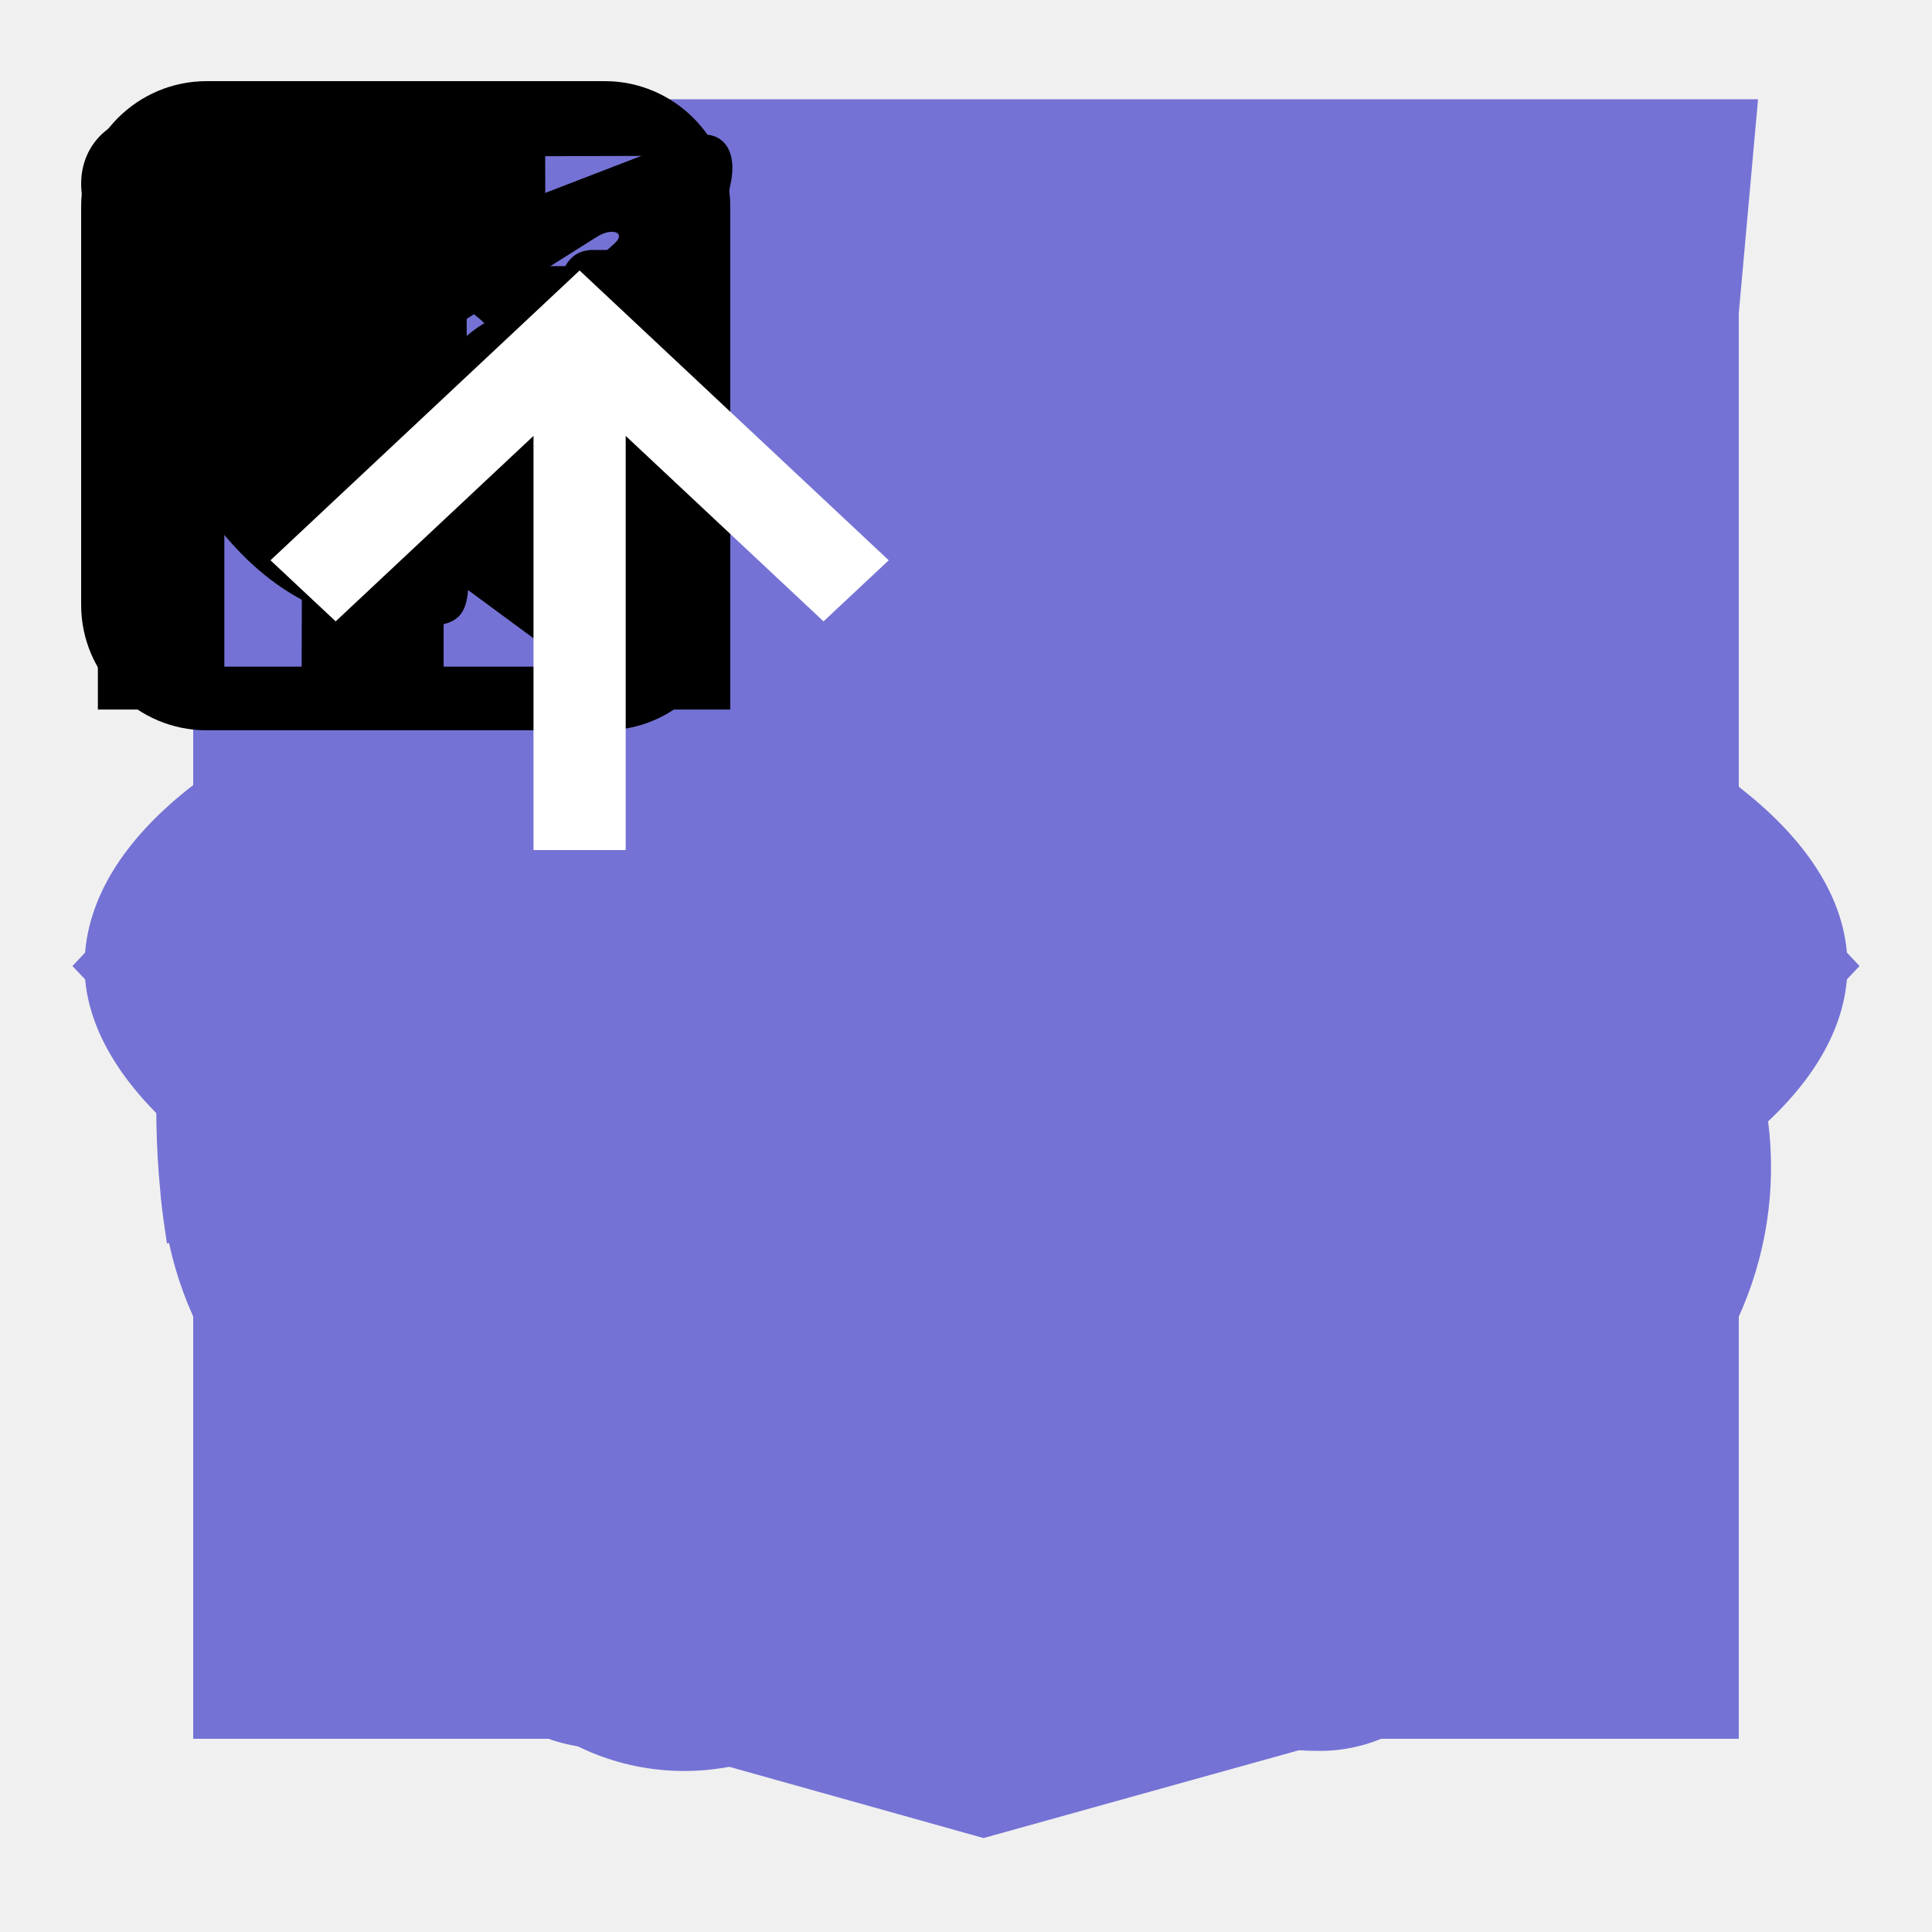
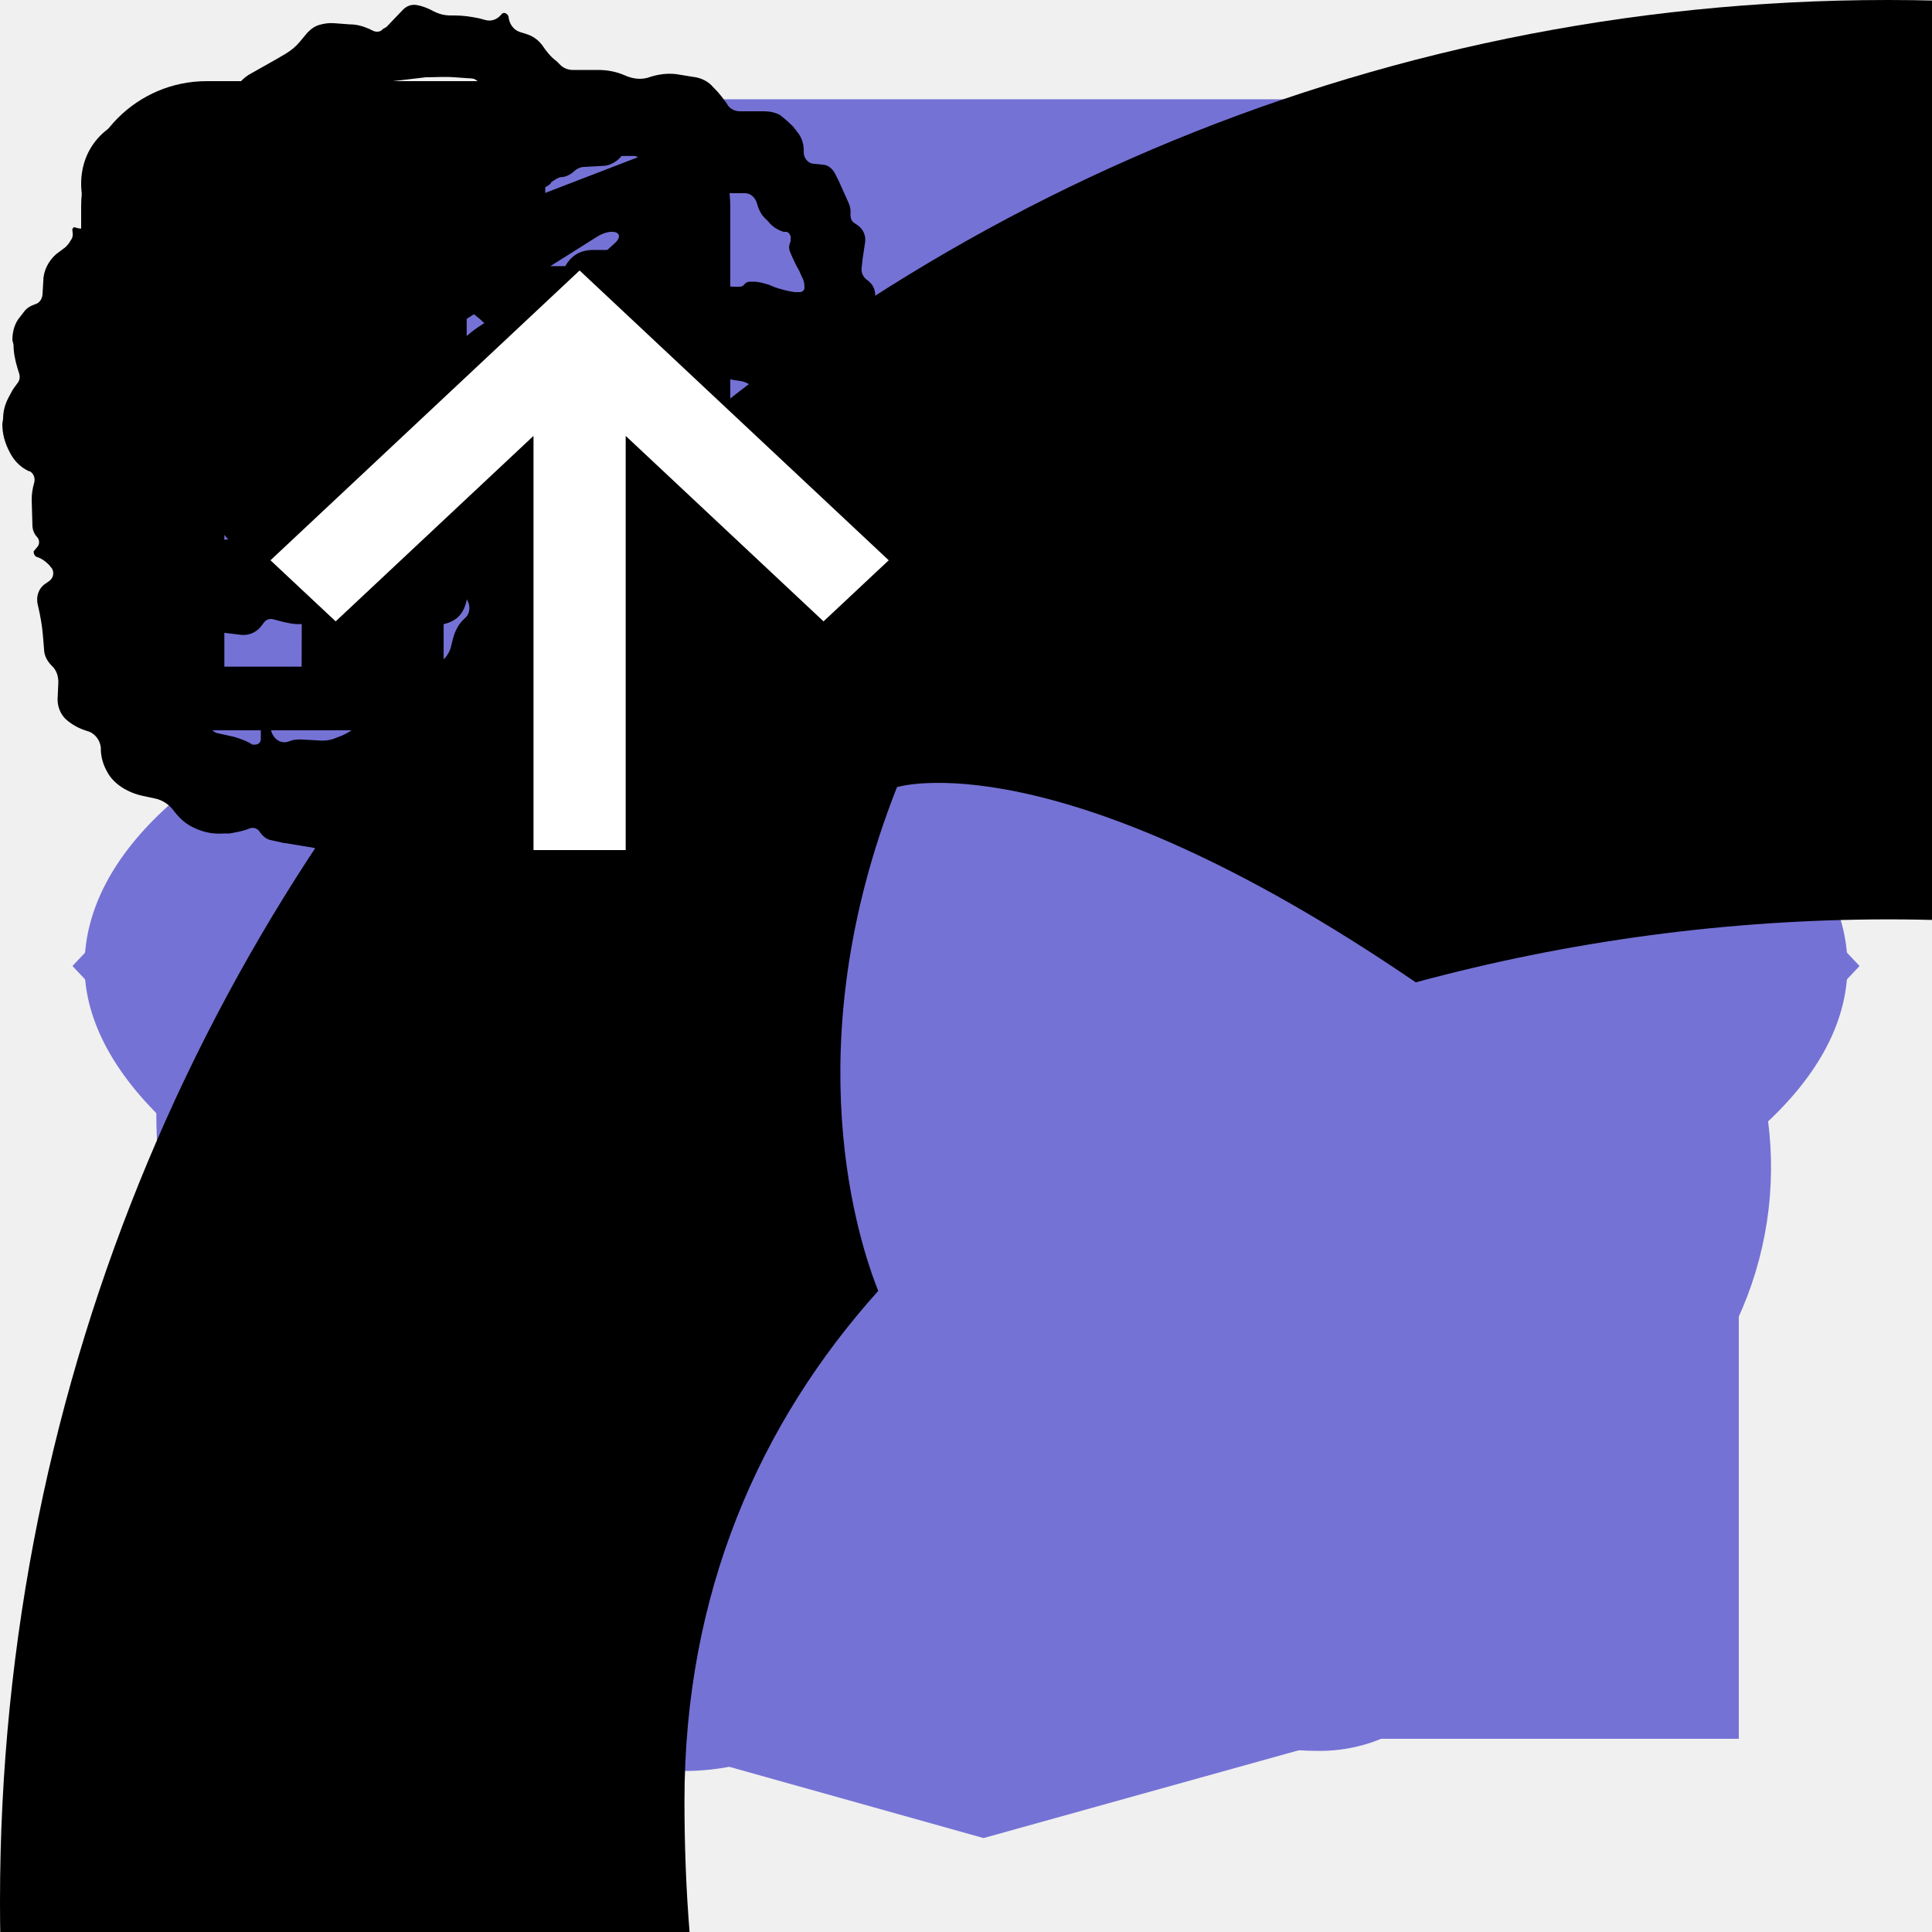
<svg xmlns="http://www.w3.org/2000/svg" width="50" height="50" viewBox="0 0 50 50" fill="none">
  <g id="code">
    <path fill-rule="evenodd" clip-rule="evenodd" d="M18.312 42.065L27.262 6.688L31.438 7.872L22.488 43.312L18.312 42.065Z" fill="#7572D5" />
    <path fill-rule="evenodd" clip-rule="evenodd" d="M13.502 12.688L16.562 15.928L7.995 25L16.562 34.072L13.502 37.312L1.875 25L13.502 12.688Z" fill="#7572D5" />
    <path fill-rule="evenodd" clip-rule="evenodd" d="M36.498 12.688L33.438 15.928L42.005 25L33.438 34.072L36.498 37.312L48.125 25L36.498 12.688Z" fill="#7572D5" />
  </g>
  <g id="css">
    <path d="M38.051 10.844L12.946 10.838L13.351 15.755L32.638 15.758L32.152 20.85H19.503L19.961 25.674H31.736L31.039 32.281L25.497 33.789L19.866 32.27L19.508 28.313H14.536L15.088 35.541L25.497 38.734L35.731 35.865L38.049 10.845L38.051 10.844ZM5.498 2.569H45.498L41.86 43L25.454 47.569L9.14 42.997L5.498 2.569Z" fill="#7572D5" />
  </g>
  <g id="react">
    <g clip-path="url(#clip0_20_1854)">
      <path d="M47.812 25C47.812 22.083 44.688 19.375 39.479 17.5L38.542 17.188V16.771C39.688 11.042 38.854 6.771 36.25 5.208C33.646 3.646 29.792 5.104 25.625 8.75L25 9.375L24.792 9.167H24.583C20.312 5.208 16.146 3.854 13.542 5.312C10.938 6.771 10.208 10.833 11.25 16.146C11.36 16.484 11.43 16.833 11.458 17.188L10.312 17.604C5.208 19.375 2.188 22.083 2.188 25C2.188 27.917 5.521 30.833 10.729 32.708L11.458 32.917C11.33 33.285 11.259 33.672 11.25 34.062C10.208 39.271 11.146 43.229 13.542 44.688C15.938 46.146 20.312 44.792 24.479 41.146L25.104 40.625L25.938 41.458C28.854 43.958 31.771 45.312 34.062 45.312C34.871 45.331 35.667 45.114 36.354 44.688C38.958 43.229 39.896 38.958 38.75 33.542V33.333C38.705 33.162 38.67 32.988 38.646 32.812H38.958C44.479 30.833 47.812 28.021 47.812 25ZM44.792 25C44.792 26.25 42.5 28.438 38.021 29.896H37.812C37.266 28.22 36.605 26.584 35.833 25C36.562 23.333 37.188 21.667 37.708 20.104L38.542 20.312C42.708 21.771 44.792 23.75 44.792 25ZM27.917 39.167L27.083 38.542C28.276 37.22 29.389 35.829 30.417 34.375L35.729 33.542C35.833 33.75 35.833 33.958 35.938 34.062C36.309 35.949 36.379 37.883 36.146 39.792C35.999 40.705 35.561 41.545 34.896 42.188C33.854 42.812 31.042 41.979 27.917 39.167ZM26.562 34.583L25.104 36.458L23.438 34.583H26.562ZM12.292 20C12.815 21.717 13.477 23.39 14.271 25C13.476 26.646 12.815 28.353 12.292 30.104L11.667 29.896C9.843 29.32 8.145 28.401 6.667 27.188C6.284 26.945 5.956 26.626 5.705 26.249C5.454 25.872 5.284 25.447 5.208 25C5.208 23.75 7.292 21.771 11.25 20.417L12.292 20ZM23.438 15.417L25 13.646L26.562 15.417H23.438ZM34.896 7.812C36.042 8.437 36.667 11.562 35.729 16.146C35.734 16.202 35.727 16.259 35.709 16.313C35.691 16.366 35.663 16.416 35.625 16.458L30.417 15.625C29.389 14.171 28.276 12.78 27.083 11.458L27.708 10.938C31.042 8.021 33.75 7.187 34.896 7.812ZM17.5 18.854L16.667 20.208L15.938 21.562C15.625 20.833 15.417 20.104 15.104 19.271L17.5 18.854ZM15.104 30.729C15.417 30 15.625 29.271 15.938 28.438L16.667 29.792L17.5 31.146L15.104 30.729ZM32.5 25C31.97 26.142 31.379 27.255 30.729 28.333C30.104 29.479 29.375 30.521 28.75 31.562H21.25C20.521 30.417 19.792 29.375 19.271 28.333C18.616 27.258 18.025 26.145 17.5 25C18.005 23.846 18.597 22.732 19.271 21.667C19.869 20.587 20.53 19.544 21.25 18.542C23.746 18.333 26.254 18.333 28.75 18.542C29.479 19.583 30.104 20.625 30.729 21.667C31.403 22.732 31.995 23.846 32.5 25ZM33.333 20.208L32.5 18.854L34.896 19.375C34.664 20.121 34.386 20.851 34.062 21.562L33.333 20.208ZM32.5 31.146L33.333 29.792L34.062 28.333L35 30.729L32.5 31.146ZM22.812 11.354H22.917L19.583 15.521L14.375 16.354C14.271 16.042 14.271 15.833 14.167 15.521C13.333 11.25 13.958 8.333 15 7.812C15.277 7.631 15.61 7.557 15.938 7.604C17.396 7.604 19.896 8.646 22.708 11.146L22.812 11.354ZM14.167 34.583C14.186 34.262 14.256 33.945 14.375 33.646L19.688 34.375C20.689 35.848 21.803 37.241 23.021 38.542L22.812 38.75L22.604 38.958C21.184 40.274 19.521 41.3 17.708 41.979C17.311 42.187 16.875 42.313 16.427 42.349C15.98 42.385 15.53 42.33 15.104 42.188C13.958 41.562 13.333 38.75 14.167 34.583Z" fill="#7572D5" />
      <path d="M25 20.417C24.089 20.396 23.193 20.647 22.426 21.138C21.659 21.629 21.055 22.337 20.692 23.173C20.329 24.008 20.223 24.933 20.388 25.828C20.553 26.724 20.981 27.551 21.618 28.202C22.255 28.854 23.071 29.301 23.963 29.486C24.855 29.672 25.781 29.587 26.625 29.243C27.468 28.9 28.191 28.313 28.699 27.557C29.207 26.801 29.479 25.911 29.479 25C29.48 23.802 29.011 22.652 28.174 21.795C27.337 20.939 26.197 20.444 25 20.417Z" fill="#7572D5" />
    </g>
    <defs>
      <clipPath id="clip0_20_1854">
        <rect width="50" height="50" fill="white" />
      </clipPath>
    </defs>
  </g>
  <g id="typescript">
    <path id="Vector" d="M5 25V45H45V5H5V25ZM37.235 23.407C38.252 23.66 39.025 24.112 39.737 24.848C40.105 25.242 40.652 25.958 40.695 26.132C40.708 26.182 38.968 27.348 37.915 28.003C37.877 28.028 37.723 27.863 37.553 27.61C37.037 26.86 36.498 26.537 35.673 26.48C34.46 26.397 33.68 27.032 33.687 28.092C33.676 28.352 33.734 28.611 33.857 28.842C34.123 29.393 34.62 29.725 36.173 30.397C39.038 31.63 40.263 32.442 41.025 33.597C41.875 34.885 42.067 36.943 41.488 38.473C40.855 40.137 39.28 41.267 37.063 41.64C36.378 41.762 34.753 41.743 34.017 41.61C32.41 41.323 30.887 40.53 29.947 39.488C29.578 39.083 28.86 38.022 28.905 37.947C28.923 37.92 29.088 37.818 29.272 37.712C29.452 37.61 30.123 37.222 30.758 36.853L31.908 36.187L32.15 36.543C32.487 37.057 33.222 37.762 33.667 37.997C34.943 38.67 36.695 38.575 37.558 37.8C37.732 37.654 37.869 37.469 37.96 37.261C38.05 37.053 38.092 36.827 38.08 36.6C38.08 36.137 38.022 35.933 37.78 35.583C37.47 35.14 36.835 34.767 35.032 33.983C32.968 33.095 32.08 32.543 31.267 31.667C30.759 31.088 30.384 30.405 30.168 29.667C30.017 29.102 29.978 27.685 30.098 27.115C30.523 25.12 32.028 23.732 34.2 23.318C34.905 23.185 36.543 23.235 37.235 23.407ZM27.845 25.077L27.858 26.715H22.65V41.508H18.967V26.715H13.763V25.108C13.763 24.218 13.782 23.475 13.807 23.458C13.827 23.432 16.995 23.418 20.835 23.425L27.827 23.445L27.845 25.077Z" fill="#7572D5" />
  </g>
  <g id="styledComponents">
    <path id="Vector" d="M37.259 6.25L36.989 7.65C36.571 10.302 36.722 11.061 37.868 12.045L38.975 12.955L37.829 18.03C37.144 21.059 36.304 23.597 35.771 24.431C35.313 25.15 34.78 26.21 34.664 26.779C34.473 27.459 33.825 28.143 32.833 28.748C31.958 29.242 30.238 30.566 29.02 31.629C28.047 32.499 27.377 33.033 27.013 33.262L25.823 34.196C25.442 34.805 25.225 35.295 25.142 35.667C25.059 36.05 25.106 36.304 25.229 36.49C25.348 36.669 25.553 36.795 25.834 36.874C26.167 36.951 26.51 36.979 26.851 36.956C27.622 36.904 28.386 36.769 29.128 36.555C29.381 36.487 29.579 36.422 29.752 36.365C30.019 36.039 30.635 35.424 31.727 34.353C34.625 31.515 35.731 29.961 34.589 30.38C34.167 30.53 34.358 30.151 35.082 29.392C36.61 27.914 37.486 25.68 39.317 18.675C40.766 13.144 40.766 13.066 41.833 13.066C42.334 13.066 43.75 13.152 43.75 13.152V6.25H40.499H37.259ZM24.422 18.081C23.369 18.073 21.106 19.666 14.33 25.161C14.038 25.852 14.013 26.328 14.146 26.636C14.233 26.847 14.392 26.994 14.611 27.101C14.828 27.209 15.109 27.273 15.419 27.298C16.035 27.352 16.763 27.255 17.35 27.141L17.747 27.051C17.883 26.87 18.061 26.725 18.266 26.629C18.684 26.4 20.439 24.81 22.194 23.106C25.283 19.999 26.007 18.596 24.75 18.142C24.646 18.101 24.533 18.08 24.422 18.081ZM32.336 20.239C31.41 20.264 29.741 21.331 26.883 23.597C25.449 24.753 24.541 25.376 24.054 25.505L22.165 26.987C21.455 28.275 21.351 29.074 21.538 29.514C21.585 29.622 21.653 29.721 21.739 29.803C21.824 29.886 21.925 29.95 22.036 29.994C22.311 30.102 22.605 30.156 22.901 30.155C23.608 30.147 24.311 30.045 24.991 29.85C25.345 29.756 25.695 29.646 26.04 29.521L26.144 29.478L26.335 29.378C26.696 28.916 27.525 28.046 28.563 27.044C31.842 23.901 33.518 21.667 33.176 20.833C33.021 20.429 32.754 20.225 32.336 20.239ZM23.6 24.105C23.333 24.134 22.735 24.592 21.657 25.53C20.1 26.897 18.403 27.685 17.815 27.334C17.679 27.364 17.542 27.393 17.404 27.42C16.806 27.538 16.06 27.635 15.393 27.581C15.079 27.562 14.771 27.485 14.485 27.355C14.215 27.233 14 27.016 13.88 26.747C13.746 26.425 13.746 26.024 13.898 25.512L11.555 27.423L6.254 31.78V38.842L23.625 25.251C23.622 25.102 23.641 24.953 23.683 24.81C23.816 24.331 23.809 24.087 23.6 24.109V24.105ZM31.075 26.392C30.811 26.392 30.372 26.761 29.669 27.502C28.714 28.515 27.211 29.496 26.415 29.696L26.292 29.761C26.161 29.814 26.029 29.865 25.896 29.911C25.679 29.983 25.398 30.069 25.074 30.155C24.425 30.33 23.618 30.491 22.897 30.473C22.557 30.473 22.221 30.407 21.906 30.28C21.609 30.159 21.372 29.927 21.243 29.636C21.034 29.138 21.117 28.44 21.574 27.448L6.25 39.437V43.75H12.982L27.262 32.61C27.633 32.202 28.191 31.644 28.945 30.946C30.963 29.088 31.421 28.447 31.421 27.499C31.421 26.761 31.338 26.389 31.075 26.389V26.392ZM34.473 33.373L33.251 34.583C32.567 35.227 31.345 36.022 30.509 36.362L30.343 36.433L30.332 36.451L30.296 36.487C30.264 36.512 30.249 36.516 30.224 36.526C29.89 36.652 29.551 36.763 29.208 36.859C28.444 37.08 27.659 37.218 26.865 37.271C26.49 37.295 26.113 37.262 25.748 37.174C25.431 37.105 25.151 36.921 24.962 36.659C24.789 36.394 24.739 36.039 24.836 35.603C24.913 35.292 25.028 34.991 25.178 34.708L13.656 43.75H28.981L30.811 41.667C33.327 38.753 34.473 36.669 34.473 34.887V33.373Z" fill="#7572D5" />
  </g>
  <g id="figma">
    <path d="M17.708 4.167C14.257 4.167 11.458 6.965 11.458 10.417C11.458 13.868 14.257 16.667 17.708 16.667H32.292C35.743 16.667 38.542 13.868 38.542 10.417C38.542 6.965 35.743 4.167 32.292 4.167H17.708Z" fill="#7572D5" />
    <path d="M32.292 18.75C28.84 18.75 26.042 21.548 26.042 25C26.042 28.452 28.84 31.25 32.292 31.25C35.744 31.25 38.542 28.452 38.542 25C38.542 21.548 35.744 18.75 32.292 18.75Z" fill="#7572D5" />
    <path d="M11.458 25C11.458 21.548 14.257 18.75 17.708 18.75H23.958V31.25H17.708C14.257 31.25 11.458 28.452 11.458 25Z" fill="#7572D5" />
    <path d="M17.708 33.333C14.257 33.333 11.458 36.132 11.458 39.583C11.458 43.035 14.257 45.833 17.708 45.833C21.16 45.833 23.958 43.035 23.958 39.583V33.333H17.708Z" fill="#7572D5" />
  </g>
  <g id="testimony">
    <path d="M13.542 20.833C13.077 20.833 12.631 20.904 12.188 20.969C12.331 20.485 12.479 19.994 12.717 19.552C12.954 18.91 13.325 18.354 13.694 17.794C14.002 17.188 14.546 16.777 14.946 16.258C15.365 15.754 15.935 15.419 16.387 15C16.831 14.562 17.413 14.344 17.875 14.035C18.358 13.758 18.779 13.452 19.229 13.306L20.352 12.844L21.34 12.433L20.329 8.396L19.085 8.696C18.688 8.796 18.202 8.912 17.65 9.052C17.085 9.156 16.483 9.442 15.812 9.702C15.15 9.998 14.383 10.198 13.671 10.673C12.954 11.127 12.127 11.506 11.398 12.115C10.692 12.742 9.84 13.285 9.21 14.083C8.523 14.829 7.844 15.613 7.317 16.504C6.706 17.354 6.292 18.288 5.854 19.21C5.458 20.133 5.14 21.077 4.879 21.994C4.385 23.831 4.165 25.577 4.079 27.071C4.008 28.567 4.05 29.81 4.138 30.71C4.169 31.135 4.227 31.548 4.269 31.833L4.321 32.183L4.375 32.171C4.746 33.902 5.599 35.492 6.835 36.759C8.072 38.025 9.642 38.915 11.364 39.327C13.085 39.738 14.888 39.654 16.564 39.083C18.24 38.512 19.72 37.479 20.832 36.103C21.945 34.726 22.646 33.063 22.853 31.305C23.06 29.547 22.765 27.766 22.002 26.169C21.24 24.571 20.04 23.223 18.543 22.278C17.046 21.334 15.312 20.833 13.542 20.833ZM36.458 20.833C35.994 20.833 35.548 20.904 35.104 20.969C35.248 20.485 35.396 19.994 35.633 19.552C35.871 18.91 36.242 18.354 36.61 17.794C36.919 17.188 37.462 16.777 37.862 16.258C38.281 15.754 38.852 15.419 39.304 15C39.748 14.562 40.329 14.344 40.792 14.035C41.275 13.758 41.696 13.452 42.146 13.306L43.269 12.844L44.256 12.433L43.246 8.396L42.002 8.696C41.604 8.796 41.119 8.912 40.567 9.052C40.002 9.156 39.4 9.442 38.729 9.702C38.069 10 37.3 10.198 36.587 10.675C35.871 11.129 35.044 11.508 34.315 12.117C33.608 12.744 32.756 13.287 32.127 14.083C31.44 14.829 30.76 15.613 30.233 16.504C29.623 17.354 29.208 18.288 28.771 19.21C28.375 20.133 28.056 21.077 27.796 21.994C27.302 23.831 27.081 25.577 26.996 27.071C26.925 28.567 26.967 29.81 27.054 30.71C27.085 31.135 27.144 31.548 27.185 31.833L27.238 32.183L27.292 32.171C27.662 33.902 28.515 35.492 29.752 36.759C30.989 38.025 32.559 38.915 34.281 39.327C36.002 39.738 37.805 39.654 39.481 39.083C41.156 38.512 42.636 37.479 43.749 36.103C44.862 34.726 45.563 33.063 45.77 31.305C45.977 29.547 45.682 27.766 44.919 26.169C44.156 24.571 42.957 23.223 41.46 22.278C39.962 21.334 38.228 20.833 36.458 20.833Z" fill="#7572D5" />
  </g>
  <g id="instagram">
    <path d="M15.652 2.1H5.348C3.557 2.1 2.1 3.556 2.1 5.347V8.778V15.653C2.1 17.444 3.557 18.9 5.348 18.9H15.652C17.443 18.9 18.9 17.444 18.9 15.653V8.771V5.341C18.893 3.556 17.437 2.1 15.652 2.1ZM16.583 4.035H16.957V4.403V6.882L14.116 6.889L14.109 4.042L16.583 4.035ZM8.098 8.771C8.636 8.03 9.509 7.538 10.493 7.538C11.478 7.538 12.351 8.024 12.889 8.771C13.243 9.257 13.447 9.854 13.447 10.497C13.447 12.124 12.121 13.455 10.487 13.455C8.853 13.455 7.54 12.124 7.54 10.497C7.54 9.854 7.75 9.257 8.098 8.771ZM17.259 15.646C17.259 16.532 16.538 17.253 15.652 17.253H5.348C4.463 17.253 3.741 16.532 3.741 15.646V8.771H6.247C6.031 9.303 5.906 9.887 5.906 10.497C5.906 13.029 7.967 15.089 10.5 15.089C13.033 15.089 15.094 13.029 15.094 10.497C15.094 9.887 14.969 9.303 14.752 8.771H17.259V15.646Z" fill="currentColor" />
  </g>
  <g id="telegram">
    <path d="M18.906 4.764L16.37 16.721C16.179 17.564 15.68 17.774 14.972 17.377L11.108 14.53L9.245 16.323C9.038 16.53 8.866 16.702 8.468 16.702L8.746 12.768L15.905 6.299C16.217 6.022 15.838 5.867 15.422 6.145L6.571 11.719L2.76 10.526C1.932 10.267 1.917 9.697 2.933 9.299L17.837 3.557C18.527 3.299 19.131 3.71 18.906 4.764Z" fill="currentColor" />
  </g>
  <g id="vkontakte">
    <path d="M18.17 13.994C17.804 13.539 17.388 13.131 16.986 12.737C16.843 12.597 16.695 12.452 16.553 12.308C16.144 11.893 16.129 11.738 16.453 11.267C16.677 10.942 16.915 10.617 17.144 10.303C17.353 10.018 17.568 9.724 17.775 9.428L17.817 9.367C18.212 8.801 18.62 8.216 18.837 7.51C18.894 7.324 18.953 7.05 18.817 6.82C18.682 6.591 18.419 6.522 18.234 6.489C18.142 6.473 18.051 6.471 17.966 6.471L15.381 6.469L15.36 6.468C14.969 6.468 14.705 6.659 14.554 7.052C14.41 7.427 14.252 7.827 14.071 8.207C13.712 8.963 13.255 9.834 12.595 10.561L12.567 10.592C12.489 10.679 12.4 10.777 12.336 10.777C12.326 10.777 12.315 10.775 12.303 10.771C12.166 10.716 12.074 10.373 12.079 10.213C12.079 10.211 12.079 10.209 12.079 10.206L12.077 7.111C12.077 7.1 12.076 7.089 12.075 7.078C12.009 6.575 11.863 6.262 11.313 6.15C11.298 6.147 11.283 6.146 11.268 6.146H8.581C8.143 6.146 7.901 6.33 7.675 6.606C7.613 6.68 7.486 6.834 7.549 7.02C7.613 7.209 7.821 7.25 7.889 7.263C8.225 7.329 8.415 7.542 8.468 7.915C8.562 8.561 8.574 9.251 8.505 10.087C8.485 10.319 8.447 10.498 8.385 10.651C8.37 10.687 8.318 10.804 8.266 10.804C8.249 10.804 8.201 10.797 8.112 10.734C7.904 10.586 7.751 10.375 7.574 10.114C6.969 9.228 6.461 8.252 6.021 7.129C5.858 6.716 5.553 6.485 5.163 6.478C4.734 6.471 4.345 6.468 3.974 6.468C3.569 6.468 3.193 6.472 2.826 6.48C2.512 6.486 2.295 6.583 2.181 6.77C2.066 6.957 2.074 7.203 2.203 7.5C3.237 9.883 4.175 11.615 5.243 13.117C5.992 14.168 6.743 14.896 7.607 15.407C8.517 15.946 9.536 16.208 10.724 16.208C10.858 16.208 10.998 16.205 11.138 16.198C11.828 16.163 12.084 15.904 12.116 15.208C12.132 14.852 12.169 14.479 12.338 14.161C12.444 13.961 12.544 13.961 12.576 13.961C12.639 13.961 12.717 13.991 12.801 14.047C12.951 14.148 13.08 14.284 13.186 14.403C13.285 14.516 13.383 14.63 13.482 14.745C13.694 14.991 13.913 15.246 14.143 15.487C14.645 16.016 15.197 16.249 15.832 16.198H18.202C18.207 16.198 18.212 16.198 18.218 16.198C18.454 16.182 18.658 16.046 18.779 15.825C18.928 15.552 18.925 15.204 18.771 14.893C18.596 14.541 18.369 14.241 18.17 13.994Z" fill="currentColor" />
  </g>
  <g id="linkedin">
    <path d="M5.806 7.886H2.533V18.363H5.806V7.886Z" fill="currentColor" />
    <path d="M4.101 2.94C2.894 2.94 2.1 3.721 2.1 4.757C2.1 5.774 2.868 6.574 4.055 6.574H4.081C5.314 6.574 6.082 5.768 6.075 4.757C6.049 3.721 5.308 2.94 4.101 2.94Z" fill="currentColor" />
    <path d="M14.748 7.788C12.871 7.788 11.697 8.811 11.481 9.533V7.886H7.801C7.847 8.759 7.801 18.363 7.801 18.363H11.481V12.701C11.481 12.38 11.468 12.065 11.559 11.842C11.809 11.212 12.353 10.556 13.331 10.556C14.61 10.556 15.187 11.527 15.187 12.944V18.363H18.9V12.537C18.9 9.297 17.076 7.788 14.748 7.788Z" fill="currentColor" />
  </g>
+   <g id="codewars">
+     <path d="M.76 12.2l-.08-.04c-.18-.1-.32-.25-.42-.44-.14-.26-.2-.5-.2-.75l.02-.13c0-.2.05-.38.14-.55l.08-.15c.04-.08.1-.15.15-.22.06-.07.07-.16.05-.24l-.05-.16c-.06-.2-.1-.4-.1-.6L.32 8.8c0-.22.06-.44.2-.6l.1-.13c.07-.1.18-.16.3-.2.1-.03.17-.13.18-.25l.02-.34c0-.27.13-.52.33-.7l.24-.18c.05-.05.1-.1.14-.18.05-.06.06-.14.05-.2-.02-.1 0-.13.05-.14.16.06.26.04.33-.04l.13-.17.36-.4c.1-.1.14-.28.08-.42l-.12-.26c-.02-.06 0-.13.05-.15.13 0 .22.05.26.13l.04.07c.06.12.2.18.3.13.22-.08.4-.1.57-.1h.32c.22 0 .4-.15.44-.38.04-.28.14-.5.28-.65.15-.17.32-.3.52-.4.26-.14.42-.34.47-.6.07-.32.24-.55.47-.7l.76-.43.22-.13c.13-.08.25-.18.35-.3l.2-.24c.1-.1.2-.17.32-.2.1-.03.24-.05.36-.04l.4.03c.2 0 .36.05.52.12l.1.05c.1.04.2.02.25-.05L10 .7l.43-.45c.1-.1.22-.14.35-.12.13.02.26.07.38.13.18.1.33.14.5.14h.1c.22 0 .44.03.66.08l.15.04c.15.04.3-.02.4-.14.03-.05.1-.06.14-.02.03.02.04.04.05.07.02.2.14.35.3.4l.16.05c.17.05.32.16.42.3.1.15.22.3.36.4l.1.1c.1.1.24.14.38.13h.59c.24 0 .47.04.7.14.22.1.45.12.66.04.22-.07.45-.1.68-.07l.43.07c.2.02.4.12.52.27l.05.05c.1.1.2.23.3.37.06.13.2.2.34.2h.62c.15 0 .3.03.42.1.13.1.24.2.34.3l.1.13c.12.14.18.33.17.53 0 .16.12.3.28.3l.2.02c.14 0 .26.1.33.23l.1.2.26.58c.04.1.05.2.04.28 0 .1.03.18.1.22l.1.07c.13.1.2.25.18.42l-.07.47-.02.2c-.02.1.03.23.12.3.15.1.22.23.23.38v.2c0 .1-.02.22-.1.3-.06.08-.1.18-.1.3l.03.23c0 .16.1.3.2.4.14.1.22.26.24.42.04.25.05.45.05.65v.23c0 .08 0 .16.03.24.02.07.07.14.13.18l.2.15c.2.13.34.3.42.53.1.22.13.45.13.68v.08c0 .18-.02.37-.08.54-.05.18-.04.35.03.5.08.14.13.3.15.47.04.2.02.4-.05.56l-.02.07c-.05.12-.13.23-.23.32-.1.1-.2.16-.26.23-.06.06-.1.16-.07.25l.03.14c.05.2.05.4 0 .58v.08c-.04.15-.1.28-.16.4-.07.13-.17.23-.3.3l-.15.1c-.07.04-.12.13-.12.22 0 .1-.04.2-.1.26l-.15.2c-.1.13-.23.24-.37.3-.14.1-.26.2-.35.3-.1.12-.18.26-.22.4-.04.18-.18.28-.33.28h-.54c-.14 0-.27.1-.33.22-.07.16-.14.27-.23.37-.1.1-.16.22-.2.36-.02.12-.12.2-.22.16-.13-.06-.26 0-.32.1-.12.2-.24.35-.37.48l-.07.06c-.13.1-.3.18-.45.18-.18 0-.27.08-.3.2-.03.1-.05.23-.06.34-.02.12-.06.23-.1.33l-.05.06c-.1.15-.18.3-.28.43l-.04.06c-.13.17-.3.3-.5.35-.24.08-.45.1-.66.1h-.14c-.1 0-.2.06-.27.16l-.06.1-.06.12-.13.22c-.1.18-.25.3-.45.36-.2.05-.43.07-.64.06l-.16-.02c-.14 0-.27-.04-.4-.1-.1-.04-.24 0-.3.1-.1.14-.22.22-.35.26l-.3.1c-.2.05-.42.05-.63 0l-.16-.05c-.1 0-.2-.05-.28-.1-.1-.05-.2-.07-.3-.06l-.13.02c-.2.02-.38 0-.56-.05l-.27-.06c-.12-.04-.23-.12-.3-.23-.05-.1-.16-.18-.3-.2H9.9c-.2-.03-.38-.1-.5-.25L9 22.5l-.14-.12-.22-.16-.13-.1c-.15-.1-.33-.18-.52-.2l-.6-.1c-.06 0-.1-.02-.16-.03L7 21.74c-.1-.02-.2-.1-.27-.2-.06-.1-.17-.14-.27-.1-.2.08-.36.1-.52.13H5.8c-.26.02-.5-.02-.74-.13-.24-.1-.4-.25-.55-.44-.12-.17-.3-.3-.52-.34l-.28-.06c-.2-.04-.4-.12-.58-.24-.2-.14-.3-.27-.38-.43-.08-.15-.13-.32-.14-.5v-.08c-.02-.2-.16-.38-.35-.43-.23-.07-.4-.17-.55-.3-.14-.13-.22-.32-.22-.52l.02-.44c0-.17-.05-.32-.17-.43-.12-.12-.2-.27-.2-.43l-.03-.36c-.02-.26-.07-.52-.13-.78-.06-.23.03-.46.22-.57l.07-.05c.1-.07.14-.2.08-.32l-.08-.1c-.1-.1-.2-.17-.3-.2-.08-.02-.1-.1-.1-.15l.1-.12c.06-.07.05-.18 0-.24-.08-.08-.12-.18-.13-.28l-.02-.7c0-.14.02-.28.06-.42.04-.12 0-.26-.12-.32zm9.9-1.32c.07-.07.06-.2 0-.25-.1-.08-.17-.17-.23-.27l-.1-.16c-.07-.13-.16-.24-.26-.34l-.02-.02c-.1-.08-.17-.18-.23-.3-.05-.1-.05-.2 0-.3l.06-.1c.06-.1.1-.24.1-.36v-.04c0-.1-.04-.2-.1-.3-.04-.08-.08-.18-.1-.28V8.1c-.03-.12 0-.25.08-.35.08-.13.14-.25.17-.4v-.02c.04-.1.02-.23-.04-.33s-.08-.2-.04-.32l.07-.2c.06-.18.15-.34.27-.48l.14-.15.1-.12.06-.06c.06-.06.07-.16.02-.24-.05-.1-.08-.2-.06-.3l.02-.14c.03-.2.1-.4.23-.56l.04-.04c.15-.2.34-.33.56-.4l.27-.1c.12-.04.2-.17.2-.3 0-.16.05-.3.14-.43l.05-.05c.1-.17.22-.34.3-.52l.07-.13c.02-.03.03-.07.03-.1 0-.17-.1-.32-.26-.33L11.76 2c-.25-.02-.5 0-.74 0l-.85.1c-.13 0-.23.1-.24.24 0 .14-.1.26-.22.3l-.36.1-.1.03-.3.1c-.22.07-.4.23-.5.45l-.08.13c-.1.22-.27.4-.48.53-.2.13-.3.34-.32.58v.1c-.02.2-.08.4-.2.54l-.05.08c-.08.1-.1.23-.05.34.05.12.08.25.07.38v.53c0 .14-.1.26-.2.3-.14.05-.23.16-.27.3l-.05.2c-.04.2.03.4.2.52.16.12.26.3.3.52v.18c.03.2.14.4.32.5.18.12.32.3.4.5l.05.16c.08.22.26.35.46.37h.06c.18 0 .34.1.44.26.1.16.26.27.44.3l.28.08c.17.05.33.14.46.27l.02.02c.1.08.26.07.35-.04l.07-.08zm1.14-.92c.1.06.2.03.24-.06l.03-.05c.07-.14.16-.28.26-.4l.2-.3c.03 0 .04-.02.05-.04l.24-.32c.1-.1.22-.17.36-.17.13 0 .24-.07.3-.2.04-.14.1-.27.22-.38l.05-.06c.1-.1.2-.15.3-.2.13-.02.25-.04.37-.04h.3c.12 0 .22-.05.28-.15.06-.1.15-.17.25-.22l.1-.04c.16-.07.34-.12.52-.14l.2-.02c.12 0 .25 0 .37.07.1.07.23.06.33-.02l.07-.04c.15-.1.32-.18.5-.2h.02c.2-.04.38-.04.58-.03h.1c.2.03.37.1.5.25l.03.04c.1.1.26.18.4.18h.17c.05 0 .1-.02.13-.07.03-.03.08-.06.13-.06h.1c.14 0 .27.04.4.08l.17.07c.16.05.33.1.5.12h.12c.08 0 .13-.05.13-.12 0-.1-.02-.2-.07-.28L20.68 7c-.08-.13-.14-.27-.2-.4l-.02-.05c-.05-.1-.05-.2 0-.3V6.2c.02-.08-.02-.17-.1-.2L20.28 6c-.16-.05-.3-.14-.4-.27l-.1-.1c-.1-.1-.16-.25-.2-.4-.05-.13-.16-.23-.3-.23h-.42c-.15-.02-.28-.1-.37-.22l-.04-.05c-.07-.1-.13-.22-.17-.34-.05-.1-.16-.16-.26-.13l-.12.04c-.2.07-.4.1-.6.08l-.16-.02c-.17 0-.33-.07-.46-.17l-.1-.07c-.08-.06-.16-.1-.25-.14-.1-.04-.18-.02-.24.05l-.05.06c-.1.1-.24.18-.38.2l-.54.03c-.1 0-.2.05-.27.12-.08.07-.17.12-.27.14h-.02c-.1 0-.2.07-.3.14v.02c-.1.1-.23.15-.36.15l-.04.02c-.12 0-.24 0-.36.03h-.12c-.17.03-.3.17-.34.35l-.04.23c-.03.16-.1.3-.2.43-.1.12-.22.2-.37.2h-.15-.02c-.1.02-.2.13-.18.25.02.17 0 .32-.03.47l-.04.17c-.04.15-.14.27-.27.32l-.06.03h-.02c-.06.04-.1.13-.05.2.06.1.08.2.07.3l-.03.32c0 .12-.05.23-.1.33-.06.1-.06.2-.02.3l.1.22c.05.1.06.2.03.32-.03.1-.05.2-.04.3 0 .1.06.2.14.24l.02.02zm7.9 7.23c.1.1.25.14.37.06l.2-.13c.1-.07.18-.17.22-.3v-.02l.1-.3.06-.1.04-.1.04-.07c.04-.08.1-.14.2-.17l.04-.02c.08-.02.13-.1.13-.18 0-.1.05-.18.1-.25l.08-.07.2-.26v-.02c.06-.08.1-.17.12-.27.02-.1 0-.2-.04-.3l-.02-.04c-.04-.1-.06-.17-.07-.26l-.03-.28-.03-.3c0-.1.04-.2.1-.3.07-.08.12-.18.16-.28v-.04l.02-.02c.02-.1-.03-.2-.12-.2-.1-.05-.2-.13-.23-.25l-.03-.06c-.05-.18-.08-.36-.08-.54l.02-.5v-.03c0-.17-.14-.3-.3-.3h-.02c-.2 0-.36-.06-.5-.2l-.08-.1-.2-.23-.26-.3c-.1-.14-.2-.26-.33-.38-.1-.1-.25-.2-.4-.22l-.2-.03c-.1-.02-.23-.07-.34-.14-.08-.06-.2-.04-.28.04l-.13.14-.06.04c-.07.02-.14-.02-.17-.1-.04-.12-.04-.26.02-.38v-.06c0-.07-.06-.12-.12-.1h-.16c-.18 0-.36-.02-.53-.1l-.1-.04c-.1-.05-.22-.08-.33-.08-.1 0-.2.02-.3.08l-.04.03c-.12.08-.26.12-.4.13h-.33c-.15 0-.3.05-.4.13-.13.08-.27.13-.42.16l-.27.04c-.12.03-.25.08-.36.17-.1.1-.24.16-.37.2l-.05.02c-.16.05-.3.15-.4.3l-.12.12c-.07.1-.07.22 0 .32.06.1.18.13.3.1l.15-.06c.08-.03.17 0 .24.04.06.05.15.08.24.07l.25-.03c.14 0 .28 0 .42.04.15.05.28.1.4.2s.25.14.4.16c.15.02.3.05.44.1l.1.02c.1.03.18.1.24.2.05.08.1.2.1.3v.03c0 .12.1.2.2.2h.06c.16 0 .33.02.5.07l.07.03c.1.04.2.1.27.2.08.1.13.2.16.3l.03.14c.03.15.04.3.04.46v.05c0 .1.07.2.18.24.1.02.22.06.33.12l.05.02c.13.08.26.18.36.3l.05.07c.13.15.2.34.2.53v.07c0 .15-.03.3-.08.44-.04.12 0 .26.13.3l.07.05c.15.06.28.17.38.3.1.15.14.32.14.5v.3c-.02.1-.05.18-.1.25s-.05.17 0 .24l.06.1zm-6.4-5.12h-.02c-.04 0-.06.05-.05.1l.04.2c.04.16.06.32.08.48.02.16.1.3.22.4h.04c.15.12.24.3.25.48v.5c-.02.1 0 .2.06.28l.05.05c.1.12.14.26.15.4l.03.55c0 .13-.08.24-.2.26l-.1.02c-.07 0-.1.08-.1.15 0 .08.03.17.06.25v.02c.03.1.04.2.03.3l-.04.27c-.04.2-.1.38-.2.56l-.07.12c-.05.1-.12.16-.2.2-.1.04-.17.12-.2.22l-.08.36c-.05.2-.14.4-.26.6h-.02c-.12.16-.27.3-.45.4l-.12.08-.3.15c-.1.04-.16.13-.18.24l-.05.33c-.03.2-.1.37-.24.5l-.13.15-.15.15L11 21c-.12.14-.3.2-.5.17l-.36-.07-.33-.04h-.09c-.04.04-.05.1-.02.16.07.12.18.2.3.2l.22.04c.1 0 .22.05.32.1.1.07.2.12.32.15h.02c.13.05.27.06.4.05l.15-.02c.17-.02.33 0 .47.06l.12.04c.05.02.13 0 .18-.05.06-.06.12-.1.2-.13l.08-.02c.13-.04.26-.06.4-.06h.08c.12 0 .23.02.33.08l.04.02c.07.03.15 0 .2-.06.03-.07.1-.14.17-.2l.25-.17.16-.1.08-.05c.1-.07.24-.1.36-.1l.36-.03c.14-.02.26-.12.3-.26.04-.15.1-.3.2-.43s.2-.24.3-.34c.13-.1.26-.15.4-.16h.08c.16-.03.28-.18.27-.34v-.02V18.77c.02-.1.06-.23.12-.33l.2-.3.08-.1c.06-.05.1-.12.17-.2l.1-.13c.06-.1.06-.23-.02-.32-.1-.1-.15-.24-.17-.38v-.04c-.02-.16-.02-.33.03-.5v-.05c.05-.13.12-.26.2-.38.08-.1.07-.24-.03-.32l-.17-.15c-.14-.12-.22-.3-.24-.48l-.02-.2c0-.06 0-.13-.02-.2l-.02-.15c-.02-.17-.12-.3-.26-.4l-.07-.02c-.1-.06-.2-.15-.28-.27-.08-.1-.12-.24-.15-.38l-.03-.17c0-.06-.04-.1-.1-.13l-.16-.05-.32-.1c-.1-.02-.2-.1-.27-.17h-.02c-.06-.08-.16-.08-.22-.02l-.1.1c-.02.03-.04.04-.07.03-.06 0-.1-.05-.08-.1.02-.16-.04-.32-.17-.42l-.13-.1-.3-.2c-.08-.03-.2 0-.24.1l-.04.06c0 .02-.03.03-.04.04-.04 0-.1 0-.1-.05l-.03-.05c-.03-.06-.1-.1-.16-.12zm-1.2 1l-.05-.05c-.05-.04-.1-.03-.15.02-.07.12-.13.25-.16.38v.02c-.03.13-.15.22-.27.2h-.1-.02c-.14 0-.25.12-.25.26 0 .18-.06.36-.17.5l-.06.06c-.1.13-.25.22-.4.27l-.08.02c-.1.03-.18.1-.2.22 0 .1-.06.2-.14.28l-.1.08c-.12.13-.3.2-.48.22l-.5.05c-.16 0-.3.1-.4.25-.1.15-.25.25-.4.27l-.22.02c-.16.02-.33.02-.5-.02l-.1-.02-.27-.07c-.1-.03-.18 0-.24.07l-.1.13c-.13.15-.32.22-.5.2l-.65-.08c-.1 0-.18-.05-.27-.1-.1-.06-.17-.13-.24-.2l-.25-.3c-.03-.02-.08-.03-.13-.02l-.14.06-.56.14c-.1.03-.23 0-.33-.06-.1-.08-.22-.1-.34-.1H3.2c-.12.03-.2.16-.16.28l.04.2c.03.1.02.22-.03.32s-.04.2.03.3l.06.08c.08.12.2.22.3.32.1.1.2.2.28.33l.15.27c.08.14.2.22.36.22.15 0 .3.05.42.15l.3.28c.08.07.2.08.28.02l.05-.02c.06 0 .1.04.1.1v.05c0 .13.1.25.23.3l.45.1c.16.05.32.1.47.2h.08c.08 0 .15-.07.14-.16v-.35c0-.1.04-.2.12-.24l.05-.02c.05.02.1.06.08.1v.17c0 .13.04.25.13.34.1.1.23.12.34.08.12-.05.24-.06.37-.05l.37.02c.18.02.35 0 .5-.07.18-.06.33-.14.47-.25l.06-.04.3-.27c.1-.1.23-.15.35-.15h.4c.2-.02.38-.2.4-.4l.04-.2c0-.13.06-.25.15-.35.1-.1.2-.16.3-.2l.12-.05c.17-.07.3-.22.36-.4l.06-.24c.05-.2.15-.4.3-.53l.02-.02c.12-.1.14-.3.06-.44l-.03-.07c-.07-.1-.08-.25-.03-.38.05-.14.1-.26.18-.38l.1-.14c.04-.08.04-.2-.02-.27-.06-.08-.1-.18-.1-.28l-.02-.14v-.34c.02-.1 0-.23-.03-.33l-.04-.12zm-1.43-.76v-.03c0-.1-.06-.16-.14-.16h-.26c-.1.02-.2.02-.28 0h-.45c-.23 0-.45-.04-.67-.1l-.24-.06-.2-.06-.45-.15c-.24-.07-.42-.23-.53-.45l-.05-.1c-.07-.15-.22-.23-.37-.2-.17 0-.34 0-.5-.08l-.12-.05c-.23-.1-.4-.3-.4-.57l-.04-.27c-.03-.14-.12-.27-.24-.32-.14-.06-.27-.14-.4-.23l-.05-.03c-.15-.12-.28-.28-.35-.47l-.02-.06c-.05-.16-.06-.33-.02-.5l.02-.06c.04-.13.05-.26.05-.4 0-.12-.05-.24-.14-.33l-.14-.13c-.16-.13-.26-.32-.27-.53-.02-.22-.02-.43.02-.64V6.3v-.03c0-.12-.1-.2-.2-.2H4.2c-.13 0-.24.08-.3.2-.05.14-.13.25-.22.36l-.04.05-.2.2-.1.1c-.1.1-.16.25-.18.4-.02.15-.06.3-.12.44l-.02.05c-.05.12-.13.23-.23.3-.1.08-.17.2-.17.32l-.02.46c0 .2-.03.4-.1.6l-.02.08c-.05.13 0 .27.12.33l.42.18.04.02c.03 0 .04.02.05.05.03.04 0 .1-.03.1l-.1.05c-.06.02-.1.08-.12.15l-.02.1v.02l-.1.56c-.02.08-.02.17-.02.26 0 .08.05.15.12.18l.22.1c.1.06.22.13.3.2l.1.08c.03.04.08.08.12.1l.04.04c.07.06.12.14.14.23l.1.45c0 .12.1.22.2.25l.16.05s.03 0 .05.02l.2.06c.16.05.3.14.42.26.12.1.24.23.34.37l.04.04c.08.1.2.15.32.12s.25-.04.38-.04h.15c.1 0 .23.03.34.1.1.06.23.1.35.15h.03c.12.05.25.03.35-.04.1-.08.23-.12.36-.12l.47.03c.1 0 .2-.02.25-.1h.02l.17-.16.05-.05c.08-.1.2-.14.32-.15h.45c.12 0 .23-.1.28-.2.05-.1.15-.18.27-.2l.2-.04c.08 0 .15-.07.18-.16.03-.1.08-.18.15-.24l.16-.16c.1-.1.15-.2.17-.32z" fill="currentColor" />
+   </g>
+   <g id="github">
+     <path fill-rule="evenodd" clip-rule="evenodd" d="M48.854 0C21.839 0 0 22 0 49.217c0 21.756 13.993 40.172 33.405 46.69 2.427.49 3.316-1.059 3.316-2.362 0-1.141-.08-5.052-.08-9.127-13.59 2.934-16.42-5.867-16.42-5.867-2.184-5.704-5.42-7.17-5.42-7.17-4.448-3.015.324-3.015.324-3.015 4.934.326 7.523 5.052 7.523 5.052 4.367 7.496 11.404 5.378 14.235 4.074.404-3.178 1.699-5.378 3.074-6.6-10.839-1.141-22.243-5.378-22.243-24.283 0-5.378 1.94-9.778 5.014-13.2-.485-1.222-2.184-6.275.486-13.038 0 0 4.125-1.304 13.426 5.052a46.97 46.97 0 0 1 12.214-1.63c4.125 0 8.33.571 12.213 1.63 9.302-6.356 13.427-5.052 13.427-5.052 2.67 6.763.97 11.816.485 13.038 3.155 3.422 5.015 7.822 5.015 13.2 0 18.905-11.404 23.06-22.324 24.283 1.78 1.548 3.316 4.481 3.316 9.126 0 6.6-.08 11.897-.08 13.526 0 1.304.89 2.853 3.316 2.364 19.412-6.52 33.405-24.935 33.405-46.691C97.707 22 75.788 0 48.854 0z" fill="currentColor" />
+   </g>
  <g id="arrowGoToTop">
    <path d="M13.807 11.281V22H16.193V11.281L21.313 16.081L23 14.5L15 7L7 14.5L8.687 16.081L13.807 11.281Z" fill="white" />
  </g>
</svg>
